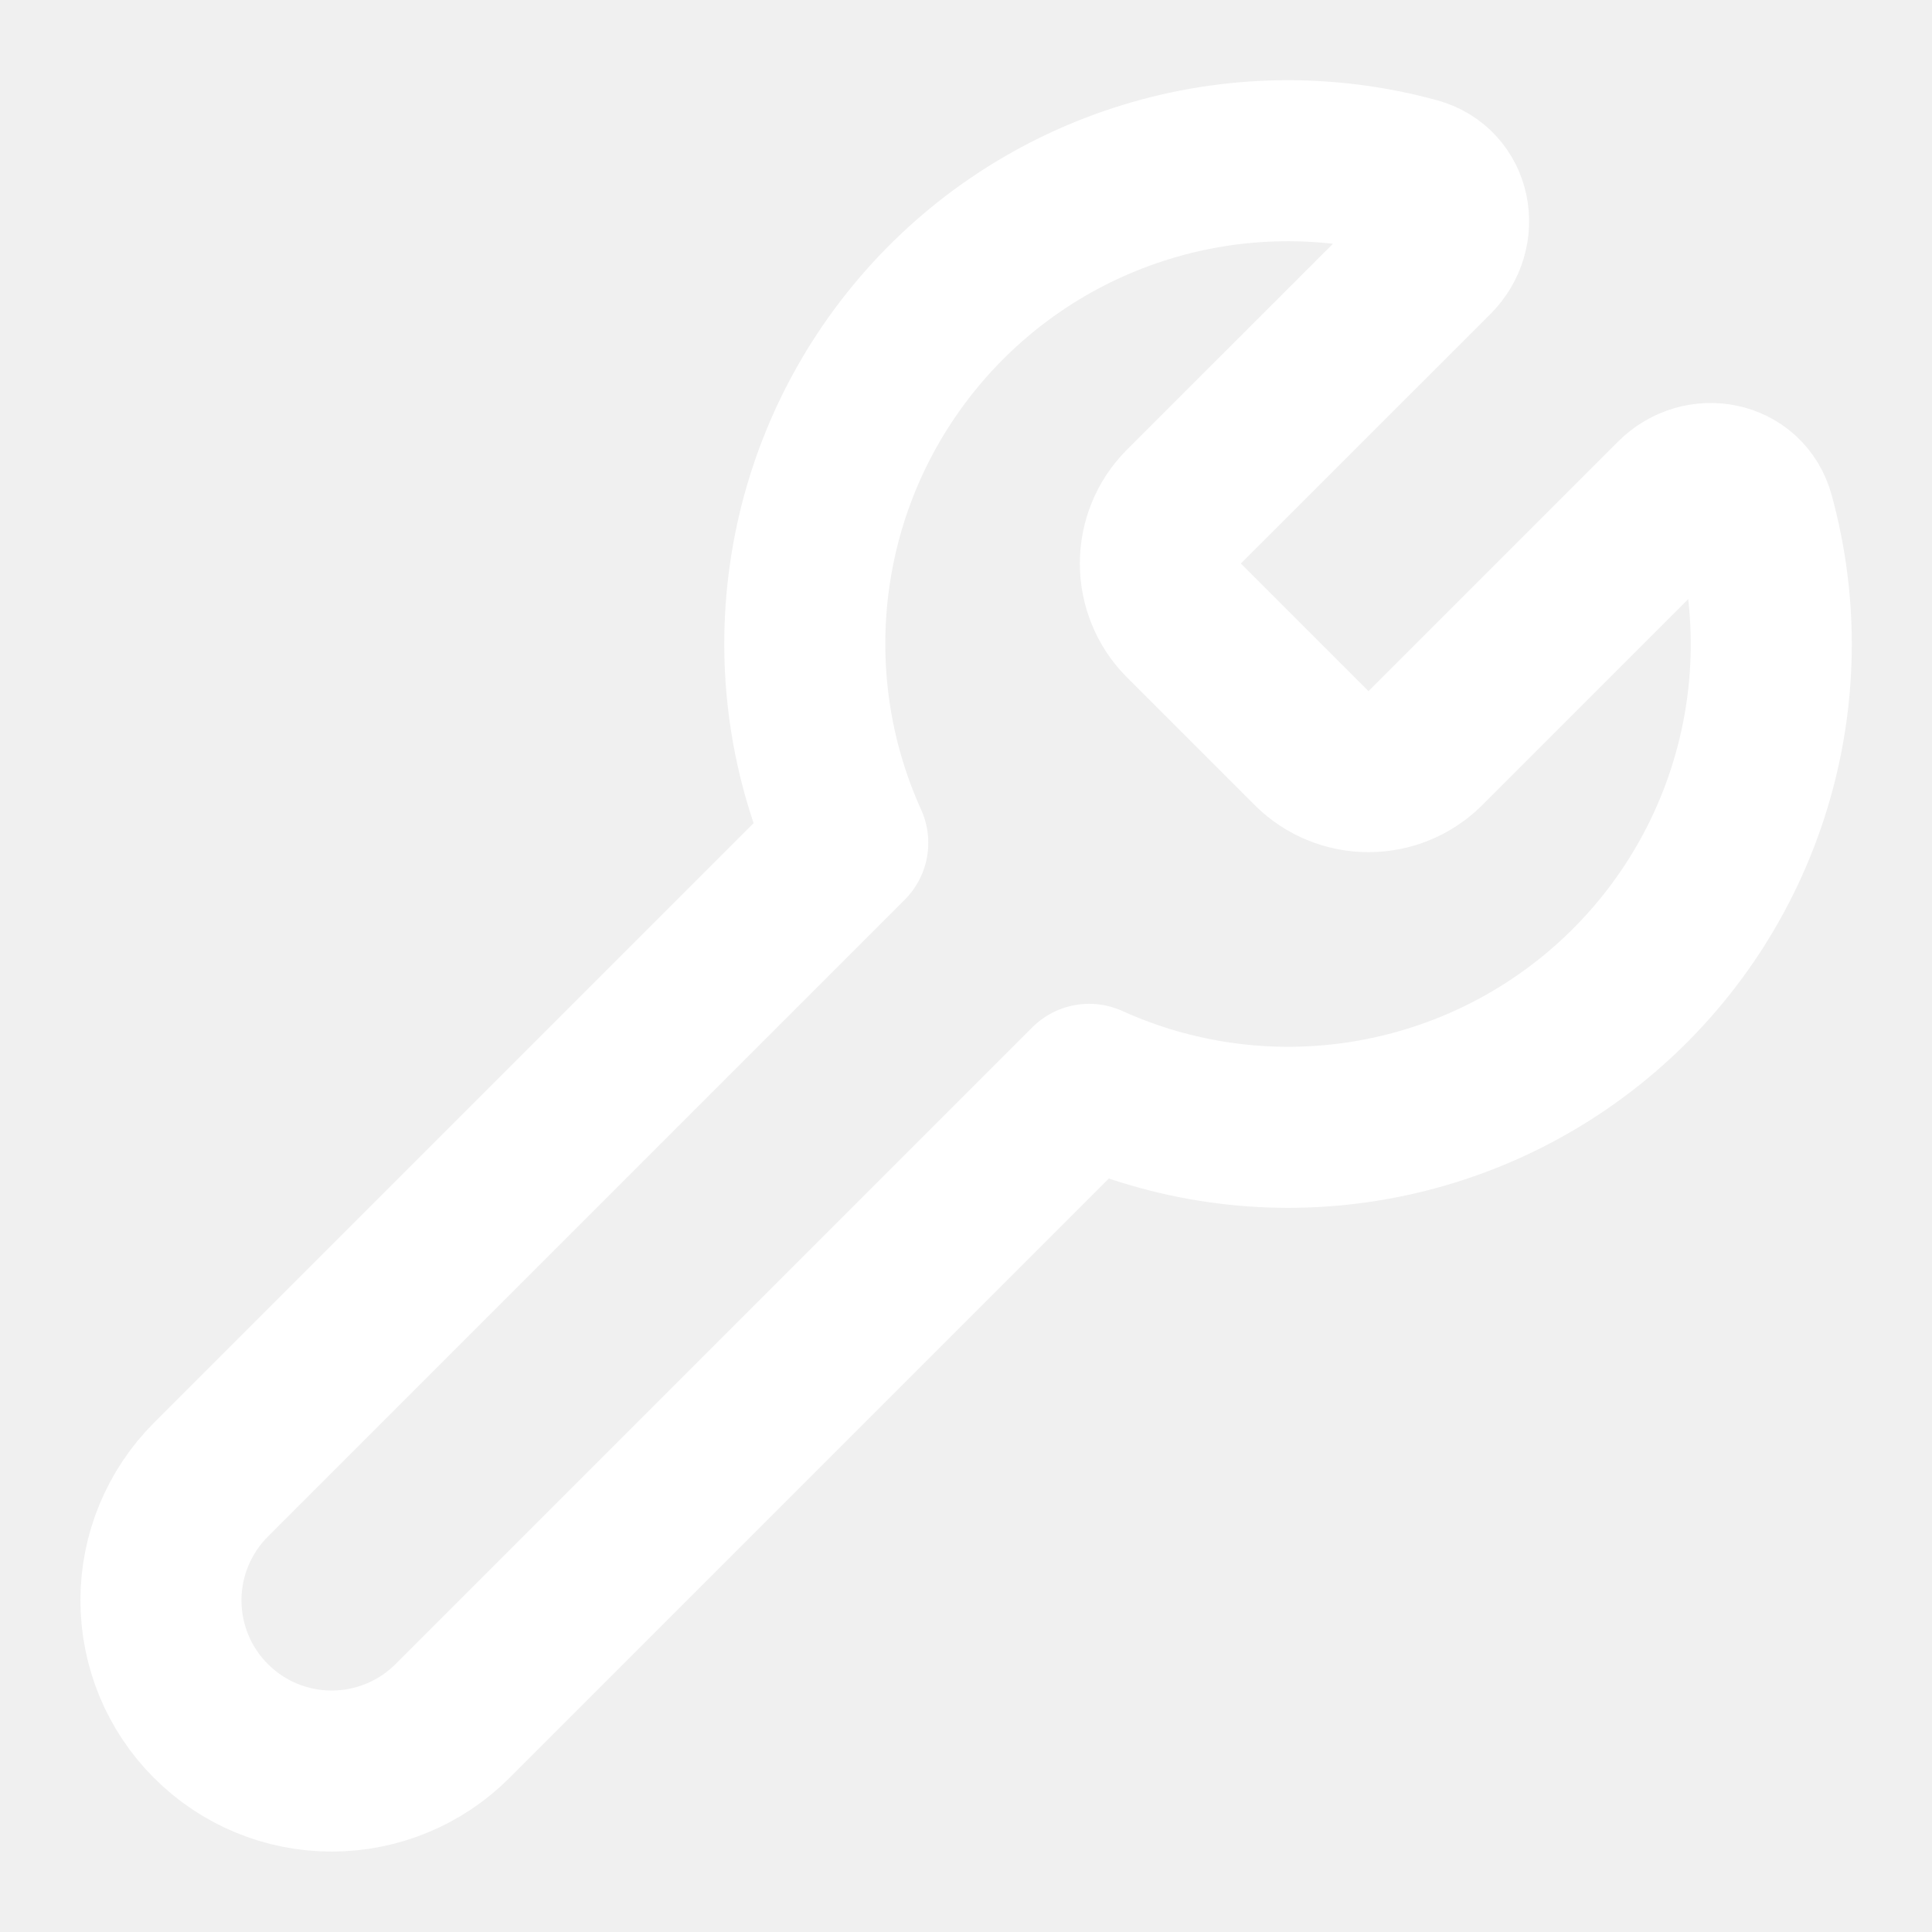
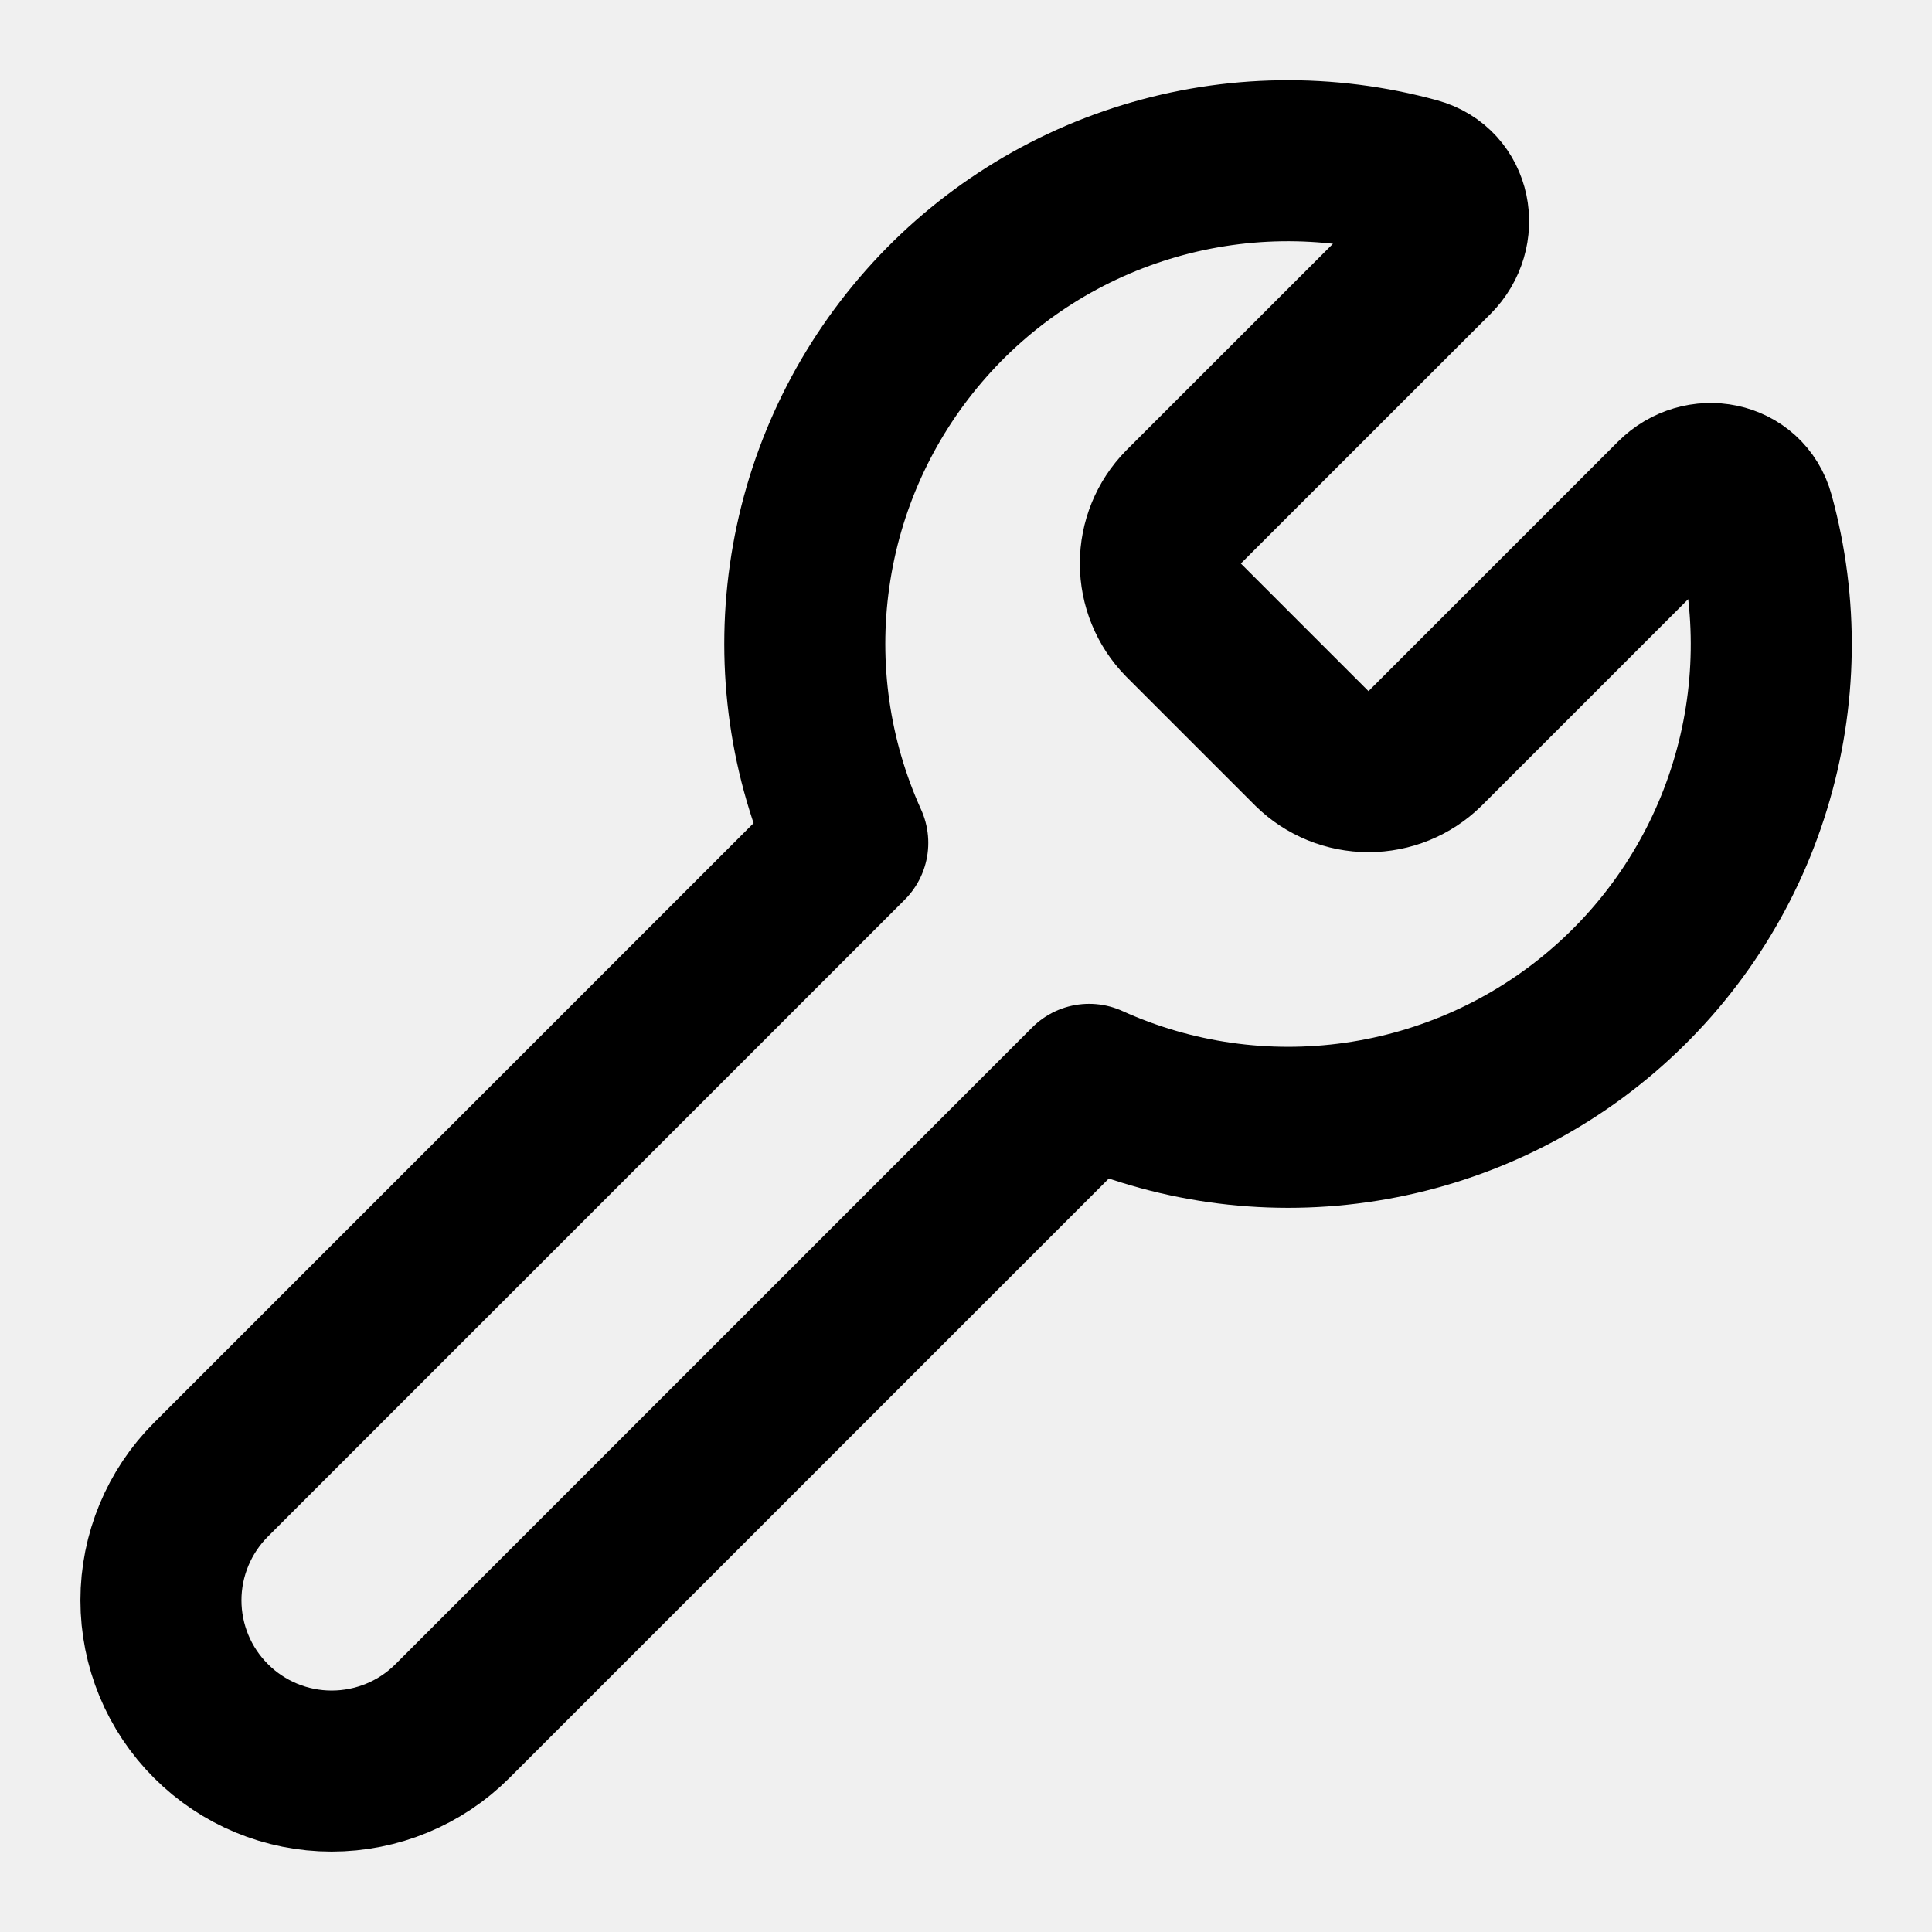
<svg xmlns="http://www.w3.org/2000/svg" width="20" height="20" viewBox="0 0 20 20" fill="none">
  <g clip-path="url(#clip0_83_1540)">
-     <path d="M12.25 5.25C12.097 5.406 12.012 5.615 12.012 5.833C12.012 6.051 12.097 6.261 12.25 6.417L13.583 7.75C13.739 7.903 13.948 7.988 14.167 7.988C14.385 7.988 14.594 7.903 14.75 7.75L17.338 5.162C17.605 4.894 18.058 4.979 18.157 5.344C18.409 6.26 18.395 7.228 18.116 8.136C17.838 9.044 17.306 9.854 16.584 10.471C15.862 11.088 14.98 11.486 14.039 11.62C13.099 11.754 12.14 11.617 11.275 11.225L4.683 17.817C4.352 18.148 3.902 18.334 3.433 18.334C2.965 18.334 2.515 18.148 2.184 17.816C1.852 17.485 1.666 17.035 1.666 16.566C1.666 16.098 1.853 15.648 2.184 15.317L8.776 8.725C8.384 7.86 8.247 6.901 8.381 5.961C8.514 5.02 8.913 4.138 9.53 3.416C10.147 2.693 10.957 2.162 11.864 1.884C12.772 1.605 13.741 1.591 14.657 1.842C15.022 1.942 15.107 2.394 14.839 2.662L12.25 5.25Z" stroke="white" fill="none" stroke-width="1.667" stroke-linecap="round" stroke-linejoin="round" />
+     <path d="M12.25 5.25C12.097 5.406 12.012 5.615 12.012 5.833C12.012 6.051 12.097 6.261 12.25 6.417L13.583 7.75C13.739 7.903 13.948 7.988 14.167 7.988C14.385 7.988 14.594 7.903 14.75 7.75L17.338 5.162C17.605 4.894 18.058 4.979 18.157 5.344C18.409 6.26 18.395 7.228 18.116 8.136C17.838 9.044 17.306 9.854 16.584 10.471C15.862 11.088 14.98 11.486 14.039 11.62C13.099 11.754 12.14 11.617 11.275 11.225L4.683 17.817C4.352 18.148 3.902 18.334 3.433 18.334C2.965 18.334 2.515 18.148 2.184 17.816C1.852 17.485 1.666 17.035 1.666 16.566C1.666 16.098 1.853 15.648 2.184 15.317L8.776 8.725C8.384 7.86 8.247 6.901 8.381 5.961C8.514 5.02 8.913 4.138 9.53 3.416C10.147 2.693 10.957 2.162 11.864 1.884C12.772 1.605 13.741 1.591 14.657 1.842C15.022 1.942 15.107 2.394 14.839 2.662L12.25 5.25Z" stroke="currentColor" fill="none" stroke-width="1.667" stroke-linecap="round" stroke-linejoin="round" />
  </g>
  <defs>
    <clipPath id="clip0_83_1540">
      <rect width="20" height="20" fill="white" />
    </clipPath>
  </defs>
</svg>
